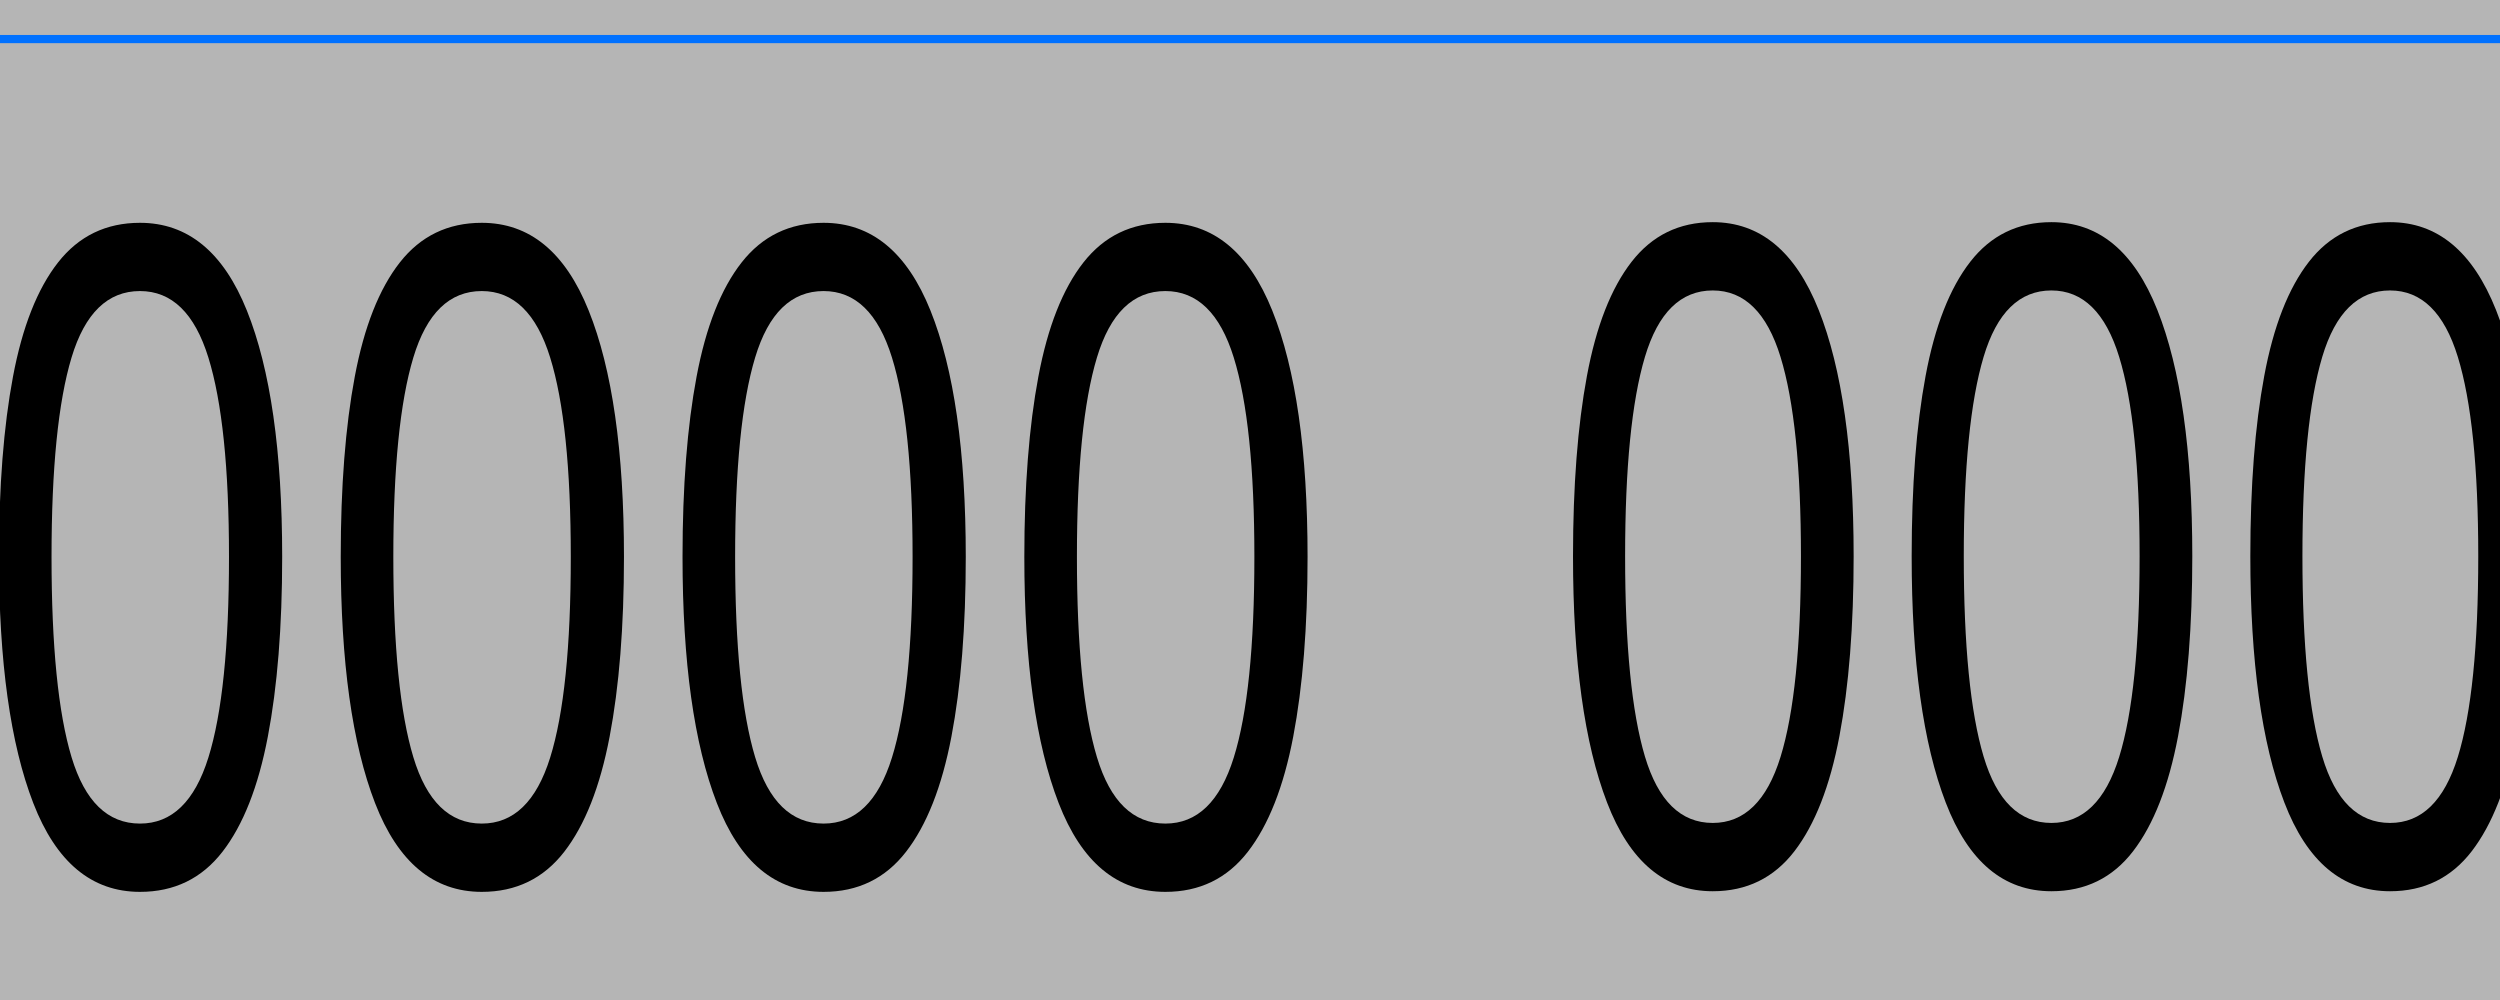
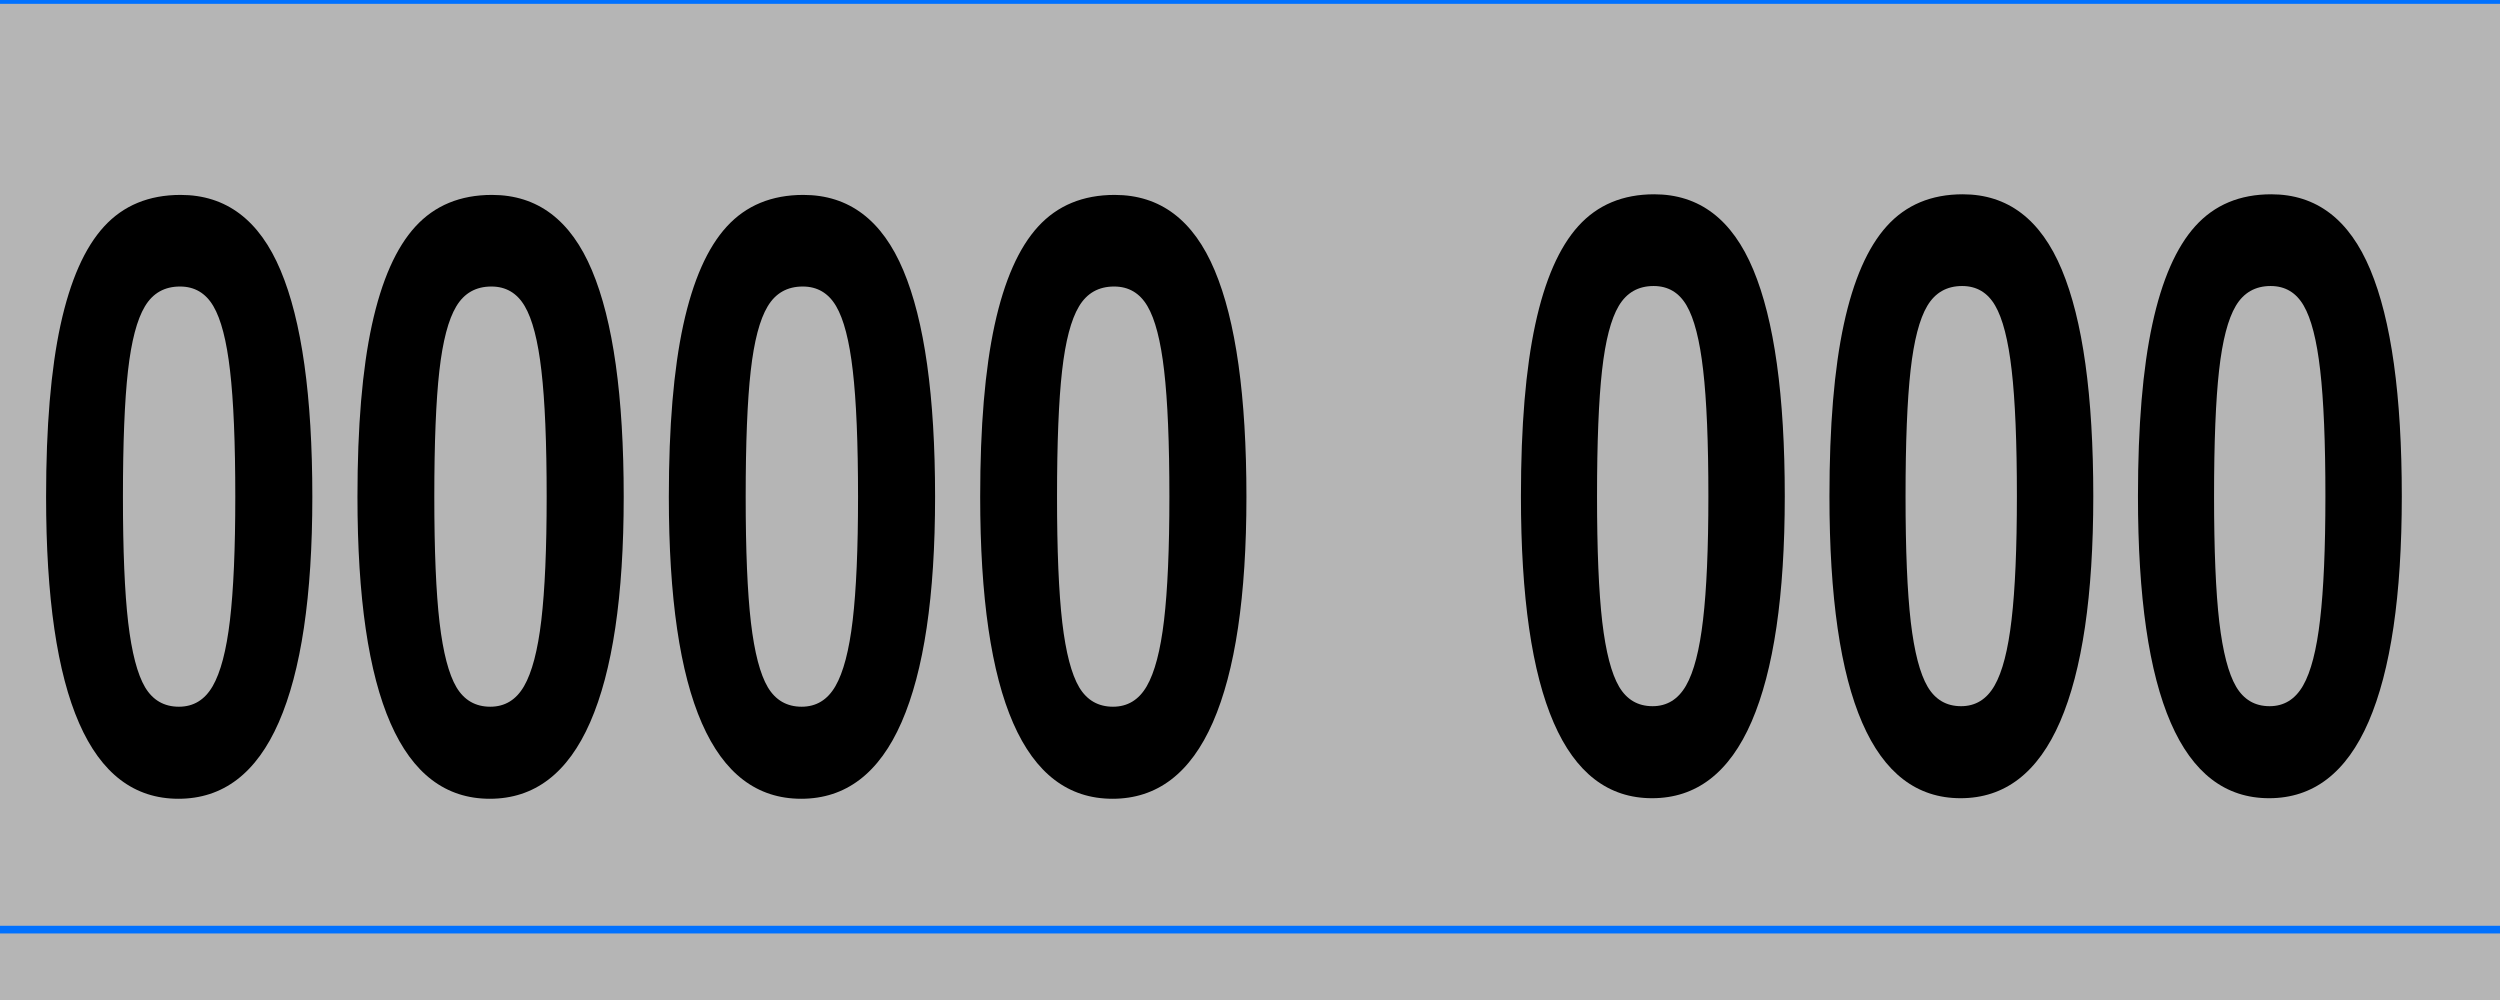
- <svg xmlns="http://www.w3.org/2000/svg" width="1280" height="512" viewBox="0 0 1280 512" id="svg4136" version="1.1">
+ <svg xmlns="http://www.w3.org/2000/svg" width="320" height="128" viewBox="0 0 320 128" id="svg4136" version="1.1">
  <defs id="defs4138" />
-   <g id="layer1" transform="translate(0,-540.3621)">
-     <rect style="opacity:1;fill:#b5b5b5;fill-opacity:1;stroke:#0071ff;stroke-width:4.188;stroke-miterlimit:4;stroke-dasharray:none;stroke-opacity:1" id="rect4684" width="1550" height="662" x="-142" y="478.362" />
-     <text xml:space="preserve" style="font-style:normal;font-weight:normal;font-size:377.604px;line-height:125%;font-family:sans-serif;letter-spacing:0px;word-spacing:0px;fill:#000000;fill-opacity:1;stroke:none;stroke-width:1px;stroke-linecap:butt;stroke-linejoin:miter;stroke-opacity:1" x="-19.168" y="804.003" id="LeftInd" transform="scale(0.8102175,1.234236)">
-       <tspan id="tspan4688" x="-19.168" y="804.003">0000</tspan>
+   <g id="layer1" transform="translate(0,-924.3621)">
+     <rect style="opacity:1;fill:#b5b5b5;fill-opacity:1;stroke:#0071ff;stroke-width:0.981;stroke-miterlimit:4;stroke-dasharray:none;stroke-opacity:1" id="rect4684" width="363.062" height="155.063" x="-26.559" y="905.155" />
+     <text xml:space="preserve" style="font-style:normal;font-weight:normal;font-size:2.811px;line-height:0%;font-family:sans-serif;letter-spacing:0px;word-spacing:0px;fill:#000000;fill-opacity:1;stroke:none;stroke-width:0.234px;stroke-linecap:butt;stroke-linejoin:miter;stroke-opacity:1" x="3.783" y="830.913" id="LeftInd" transform="scale(0.8102175,1.234236)">
+       <tspan id="tspan4688" x="3.783" y="830.913" style="font-size:88.448px;line-height:1.25;stroke-width:0.234px;-inkscape-font-specification:'Liberation Sans Bold';font-family:'Liberation Sans';font-weight:bold;font-style:normal;font-stretch:normal;font-variant:normal">0000</tspan>
    </text>
-     <text xml:space="preserve" style="font-style:normal;font-weight:normal;font-size:375.868px;line-height:125%;font-family:sans-serif;letter-spacing:0px;word-spacing:0px;fill:#000000;fill-opacity:1;stroke:none;stroke-width:1px;stroke-linecap:butt;stroke-linejoin:miter;stroke-opacity:1" x="980.204" y="800.049" id="RightInd" transform="scale(0.8064912,1.239939)">
-       <tspan id="tspan4688-6-5" x="980.204" y="800.049">000</tspan>
+     <text xml:space="preserve" style="font-style:normal;font-weight:normal;font-size:2.811px;line-height:0%;font-family:sans-serif;letter-spacing:0px;word-spacing:0px;fill:#000000;fill-opacity:1;stroke:none;stroke-width:0.234px;stroke-linecap:butt;stroke-linejoin:miter;stroke-opacity:1" x="237.907" y="827.032" id="RightInd" transform="scale(0.8064912,1.239939)">
+       <tspan id="tspan4688-6-5" x="237.907" y="827.032" style="font-size:88.041px;line-height:1.25;stroke-width:0.234px;-inkscape-font-specification:'Liberation Sans Bold';font-family:'Liberation Sans';font-weight:bold;font-style:normal;font-stretch:normal;font-variant:normal">000</tspan>
    </text>
-     <rect style="opacity:1;fill:none;fill-opacity:1;stroke:#0071ff;stroke-width:4.188;stroke-miterlimit:4;stroke-dasharray:none;stroke-opacity:1" id="rect4146" width="1428" height="508" x="-48" y="560.362" />
+     <rect style="opacity:1;fill:none;fill-opacity:1;stroke:#0071ff;stroke-width:0.981;stroke-miterlimit:4;stroke-dasharray:none;stroke-opacity:1" id="rect4146" width="334.485" height="118.991" x="-4.541" y="924.362" />
  </g>
</svg>
